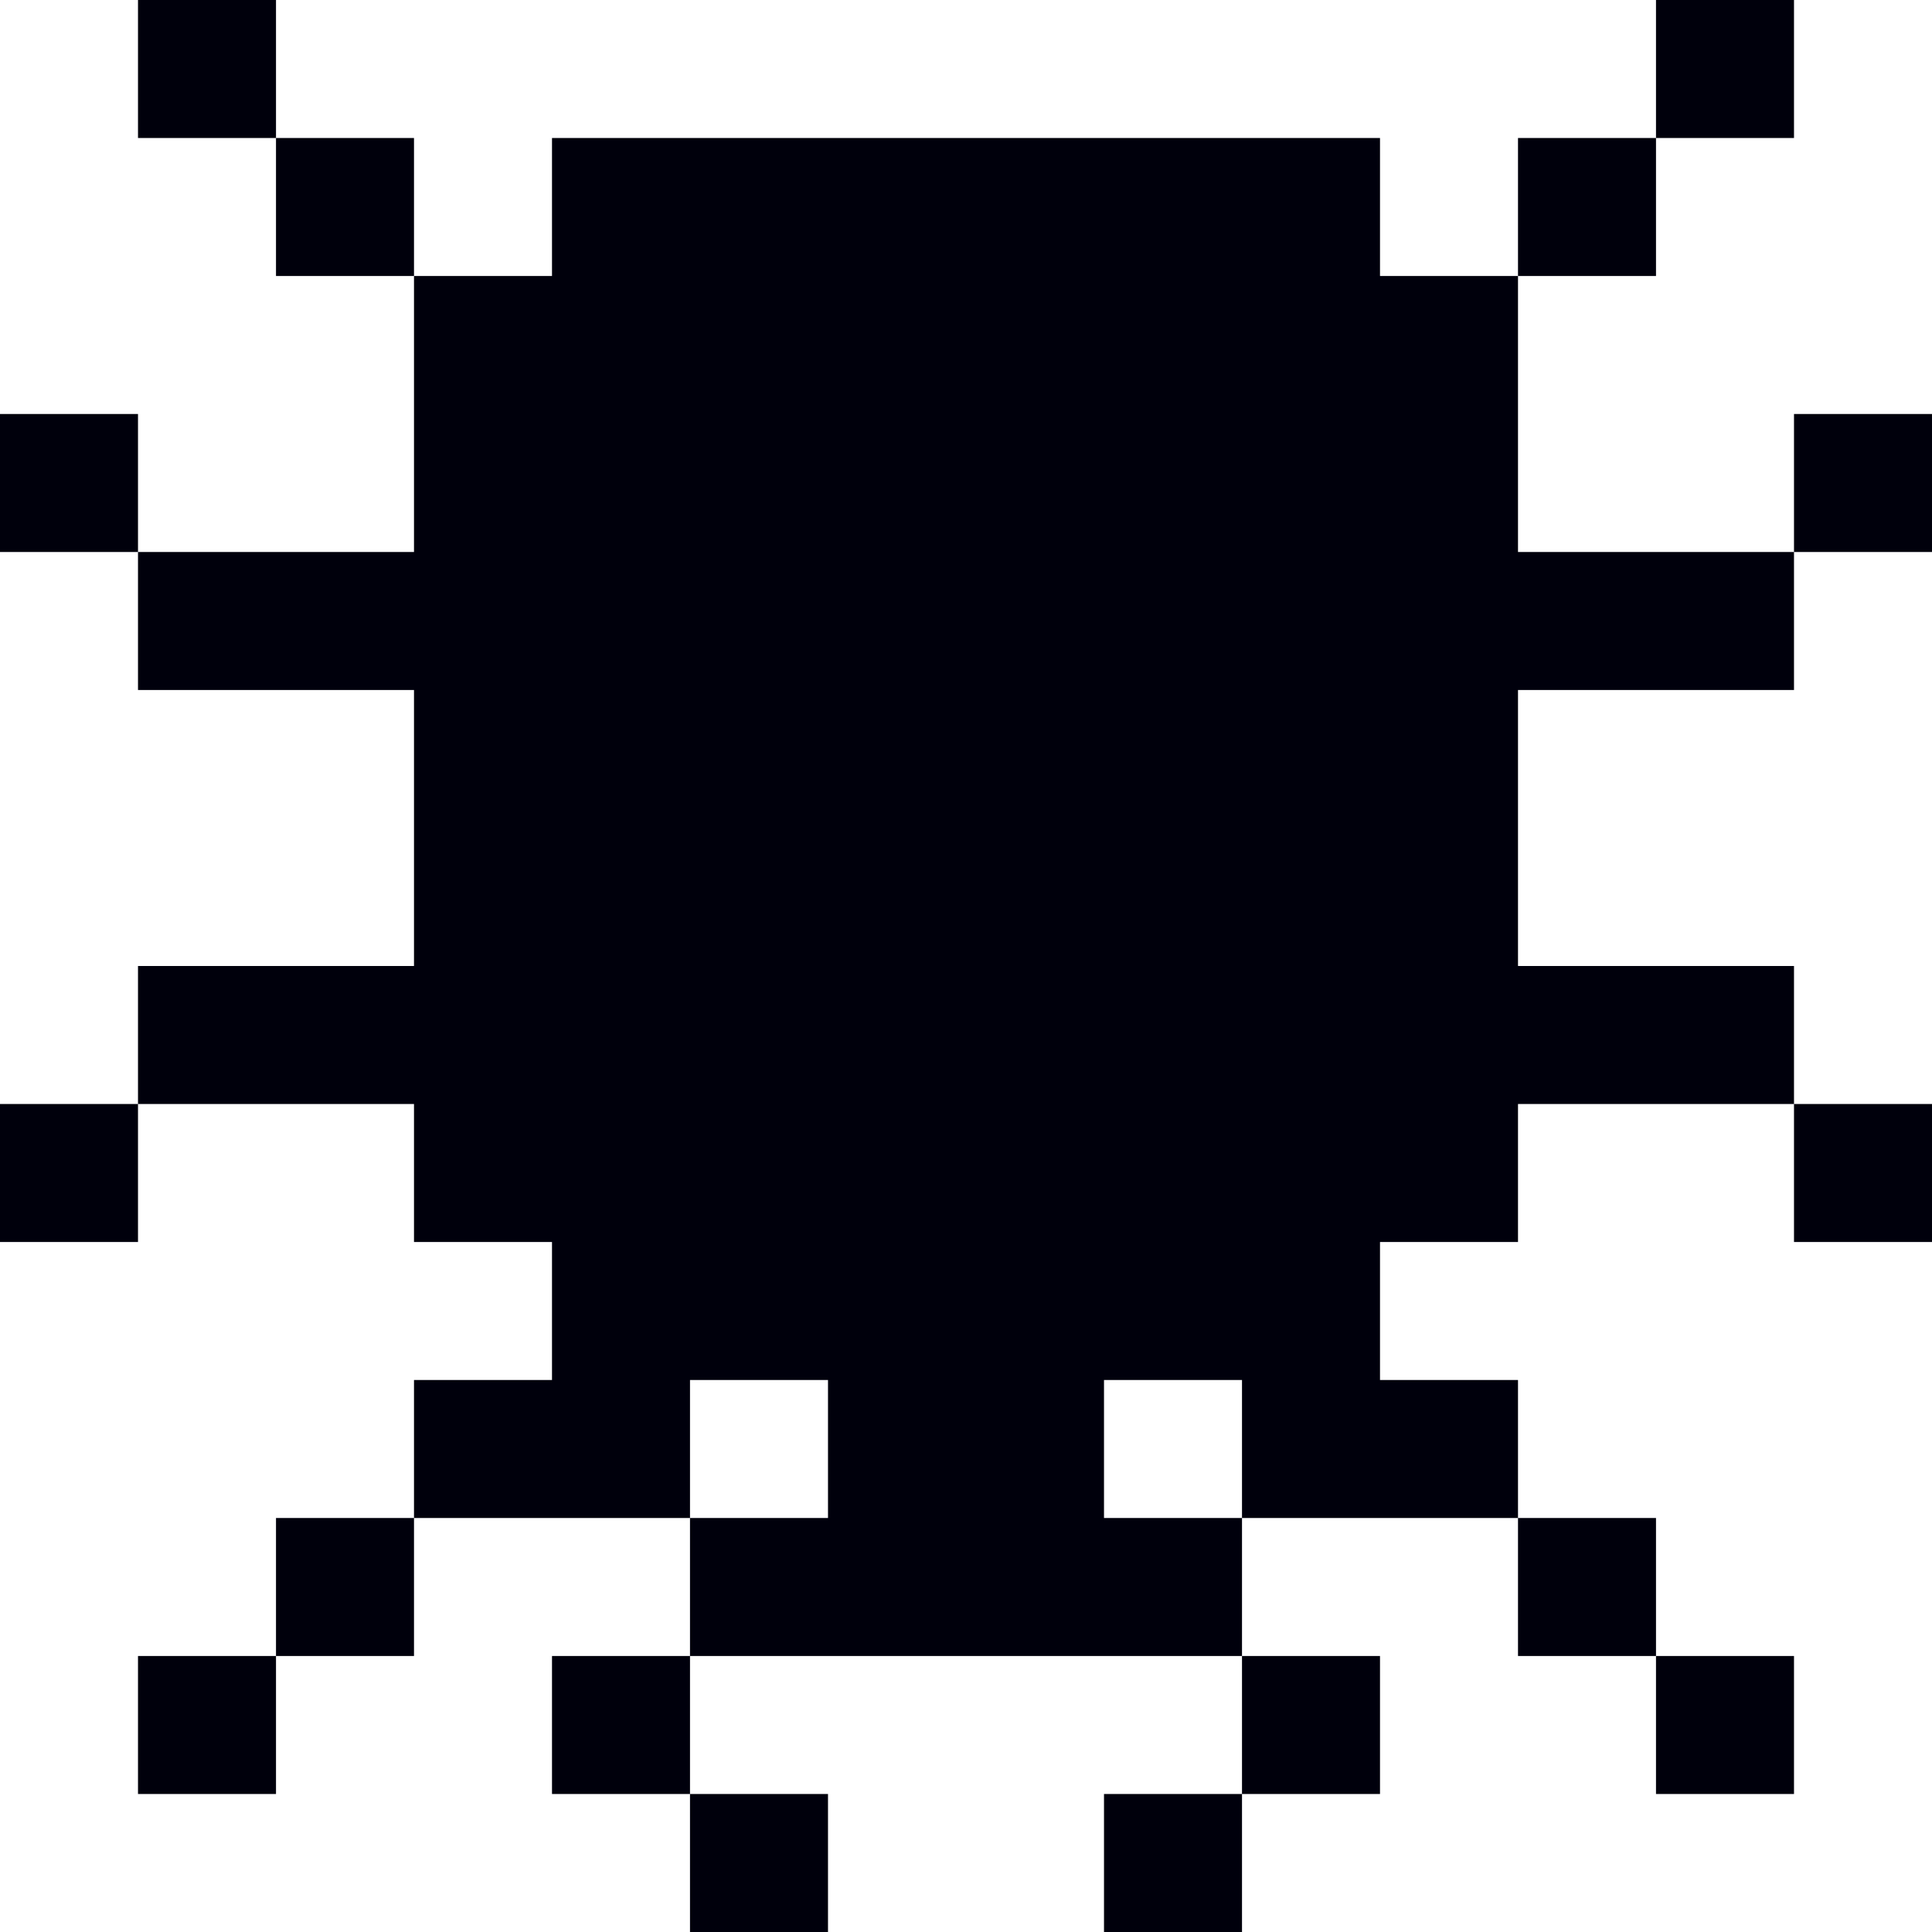
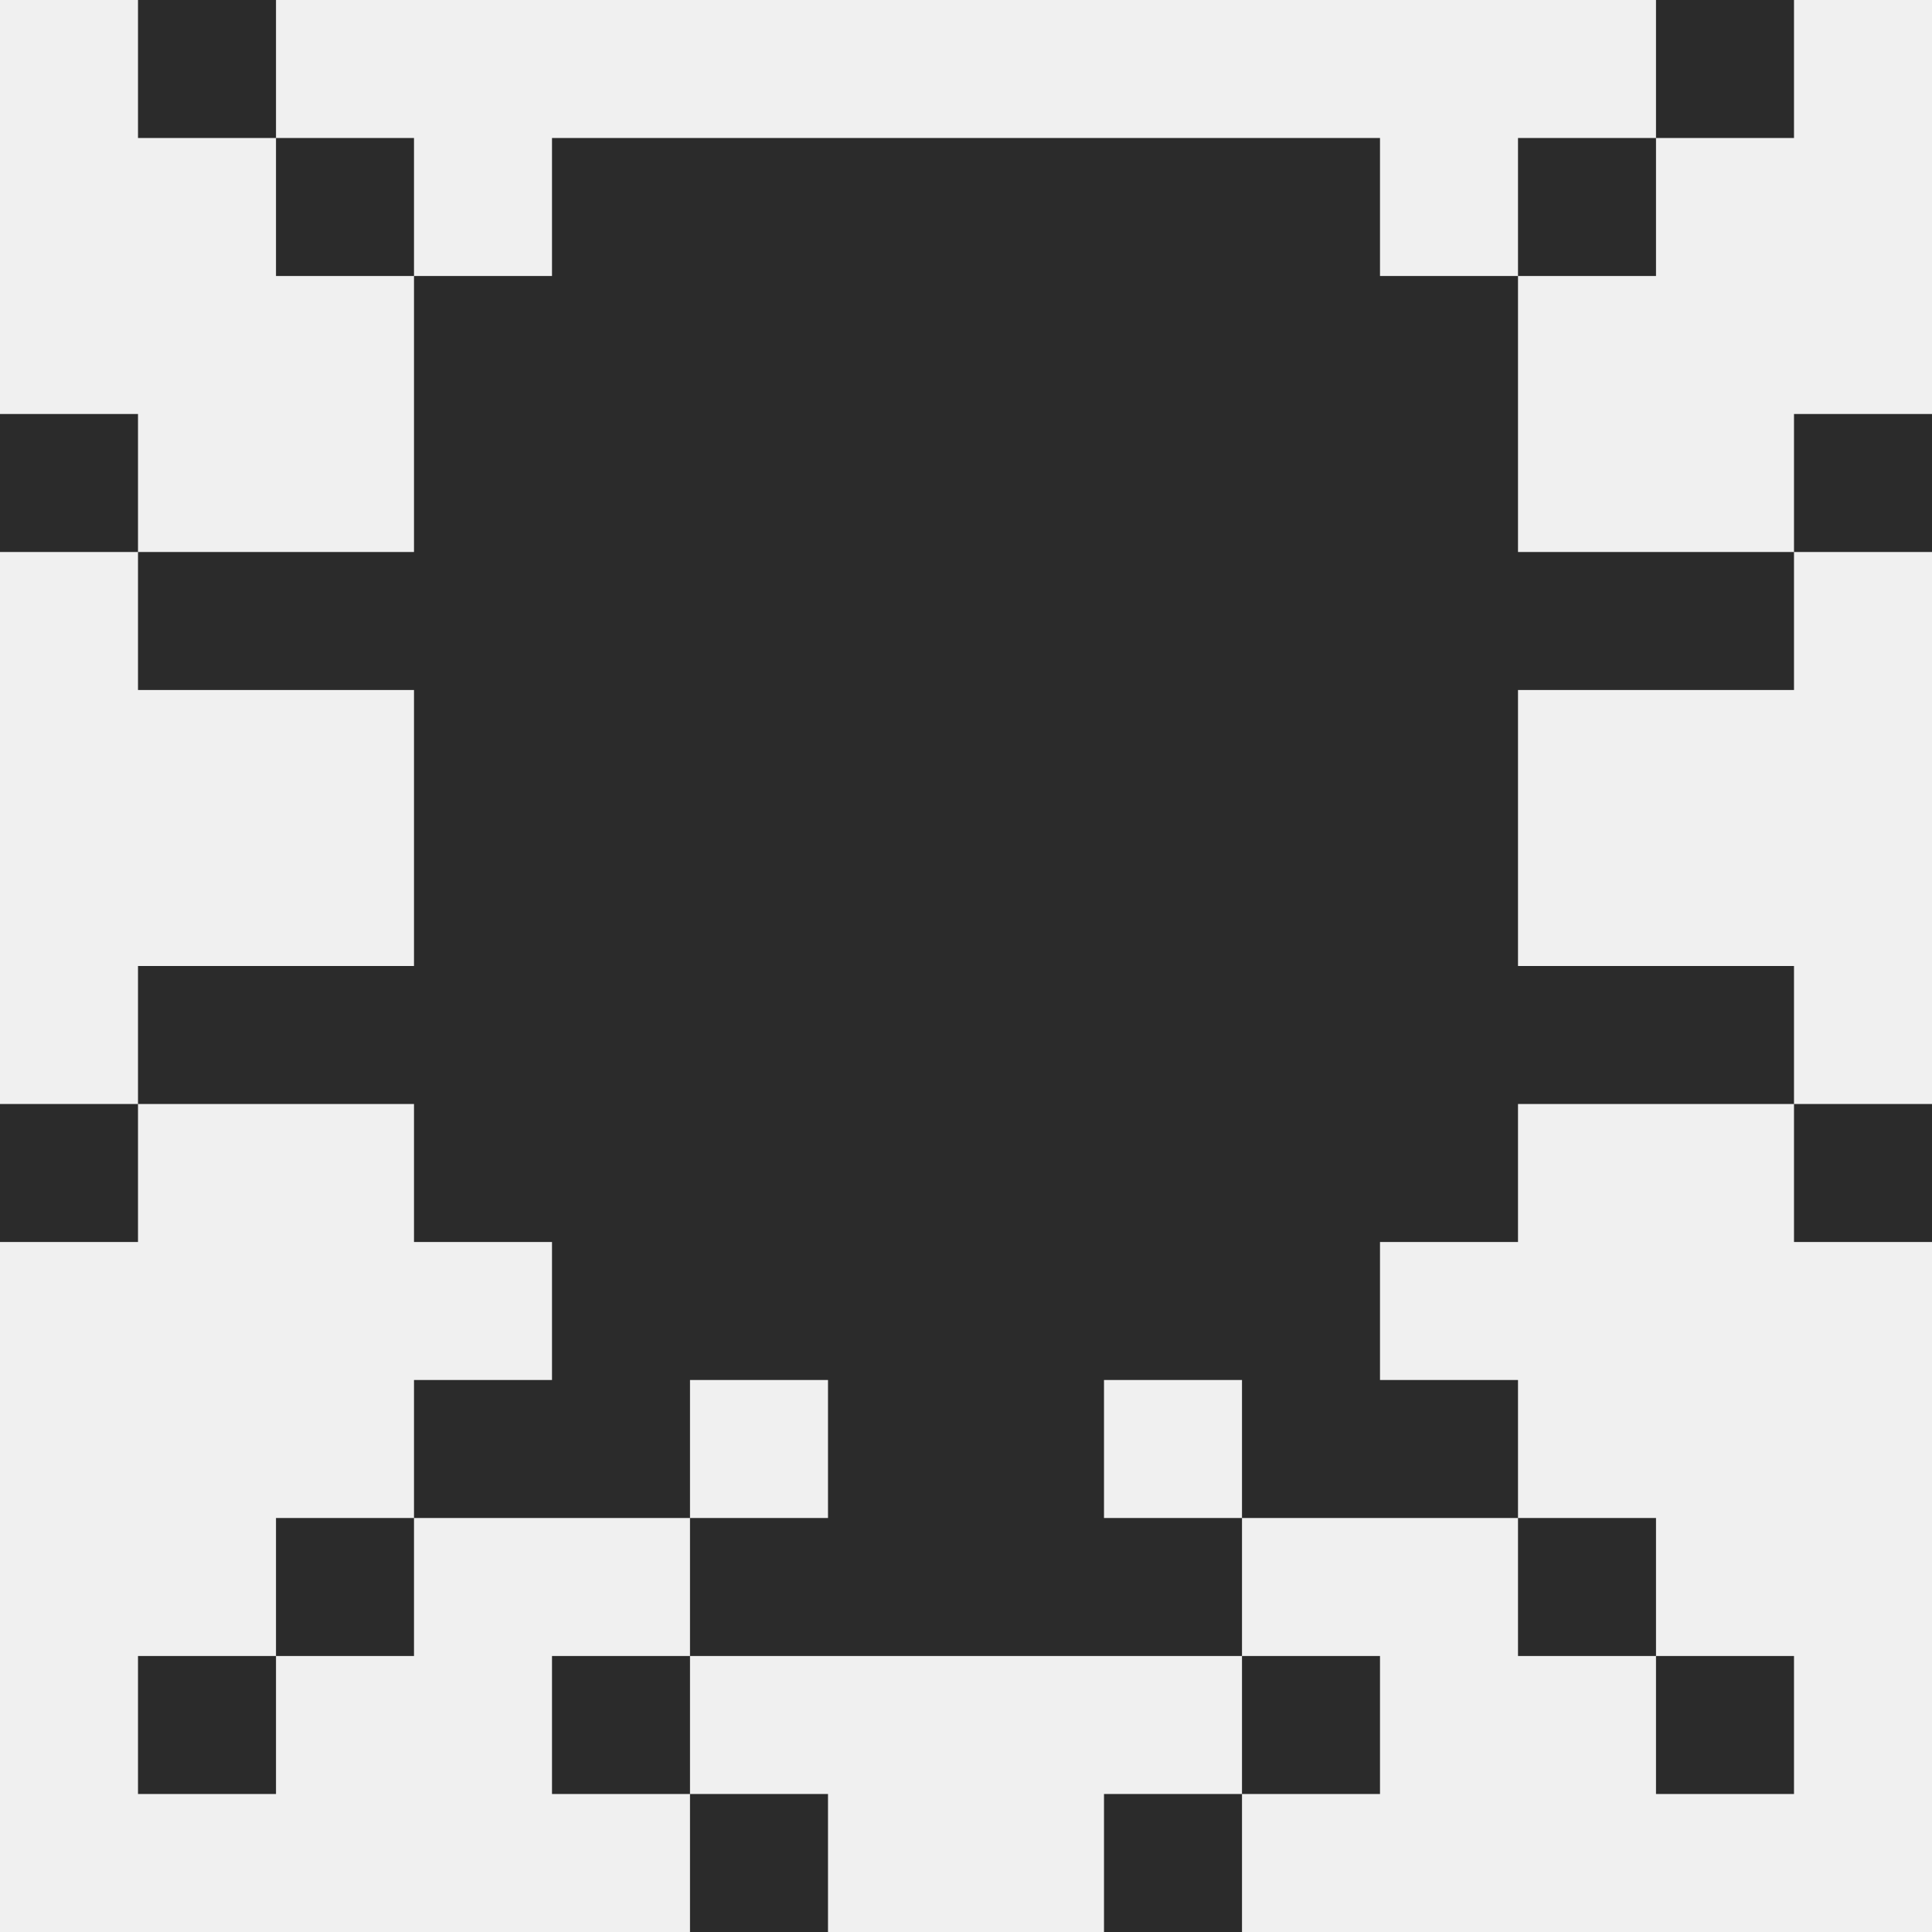
<svg xmlns="http://www.w3.org/2000/svg" width="14" height="14" viewBox="0 0 14 14" fill="none">
  <g clip-path="url(#clip0_1_24)">
-     <rect width="14" height="14" transform="matrix(-1 0 0 -1 14 14)" fill="white" />
-     <path d="M12 0H13V1H12V0ZM1 0H2V1H1V0ZM11 1H12V2H11V1ZM9 10H8V11H9V12H5V11H6V10H5V11H3V10H4V9H3V8H1V7H3V5H1V4H3V2H4V1H10V2H11V4H13V5H11V7H13V8H11V9H10V10H11V11H9V10ZM2 1H3V2H2V1ZM13 3H14V4H13V3ZM0 3H1V4H0V3ZM13 8H14V9H13V8ZM0 8H1V9H0V8ZM11 11H12V12H11V11ZM2 11H3V12H2V11ZM12 12H13V13H12V12ZM9 12H10V13H9V12ZM4 12H5V13H4V12ZM1 12H2V13H1V12ZM8 13H9V14H8V13ZM5 13H6V14H5V13Z" fill="#00000C" />
+     <path d="M12 0H13V1H12V0ZM1 0H2V1H1V0ZM11 1H12V2H11V1ZM9 10H8V11H9V12H5V11H6V10H5V11H3V10H4V9H3V8H1V7H3V5H1V4H3V2H4V1H10V2H11V4H13V5H11V7H13V8H11V9H10V10H11V11H9V10ZM2 1H3V2H2V1ZM13 3H14V4H13V3ZM0 3H1V4H0V3ZM13 8H14V9H13V8ZM0 8H1V9H0V8ZM11 11H12V12H11V11ZM2 11H3V12H2V11ZM12 12H13V13H12V12ZM9 12H10V13H9V12ZM4 12H5V13H4V12ZM1 12H2V13H1V12ZM8 13H9V14H8V13ZM5 13H6V14H5V13Z" fill="#2B2B2B" />
  </g>
  <defs>
    <clipPath id="clip0_1_24">
      <rect width="14" height="14" fill="white" transform="matrix(-1 0 0 -1 14 14)" />
    </clipPath>
  </defs>
</svg>
